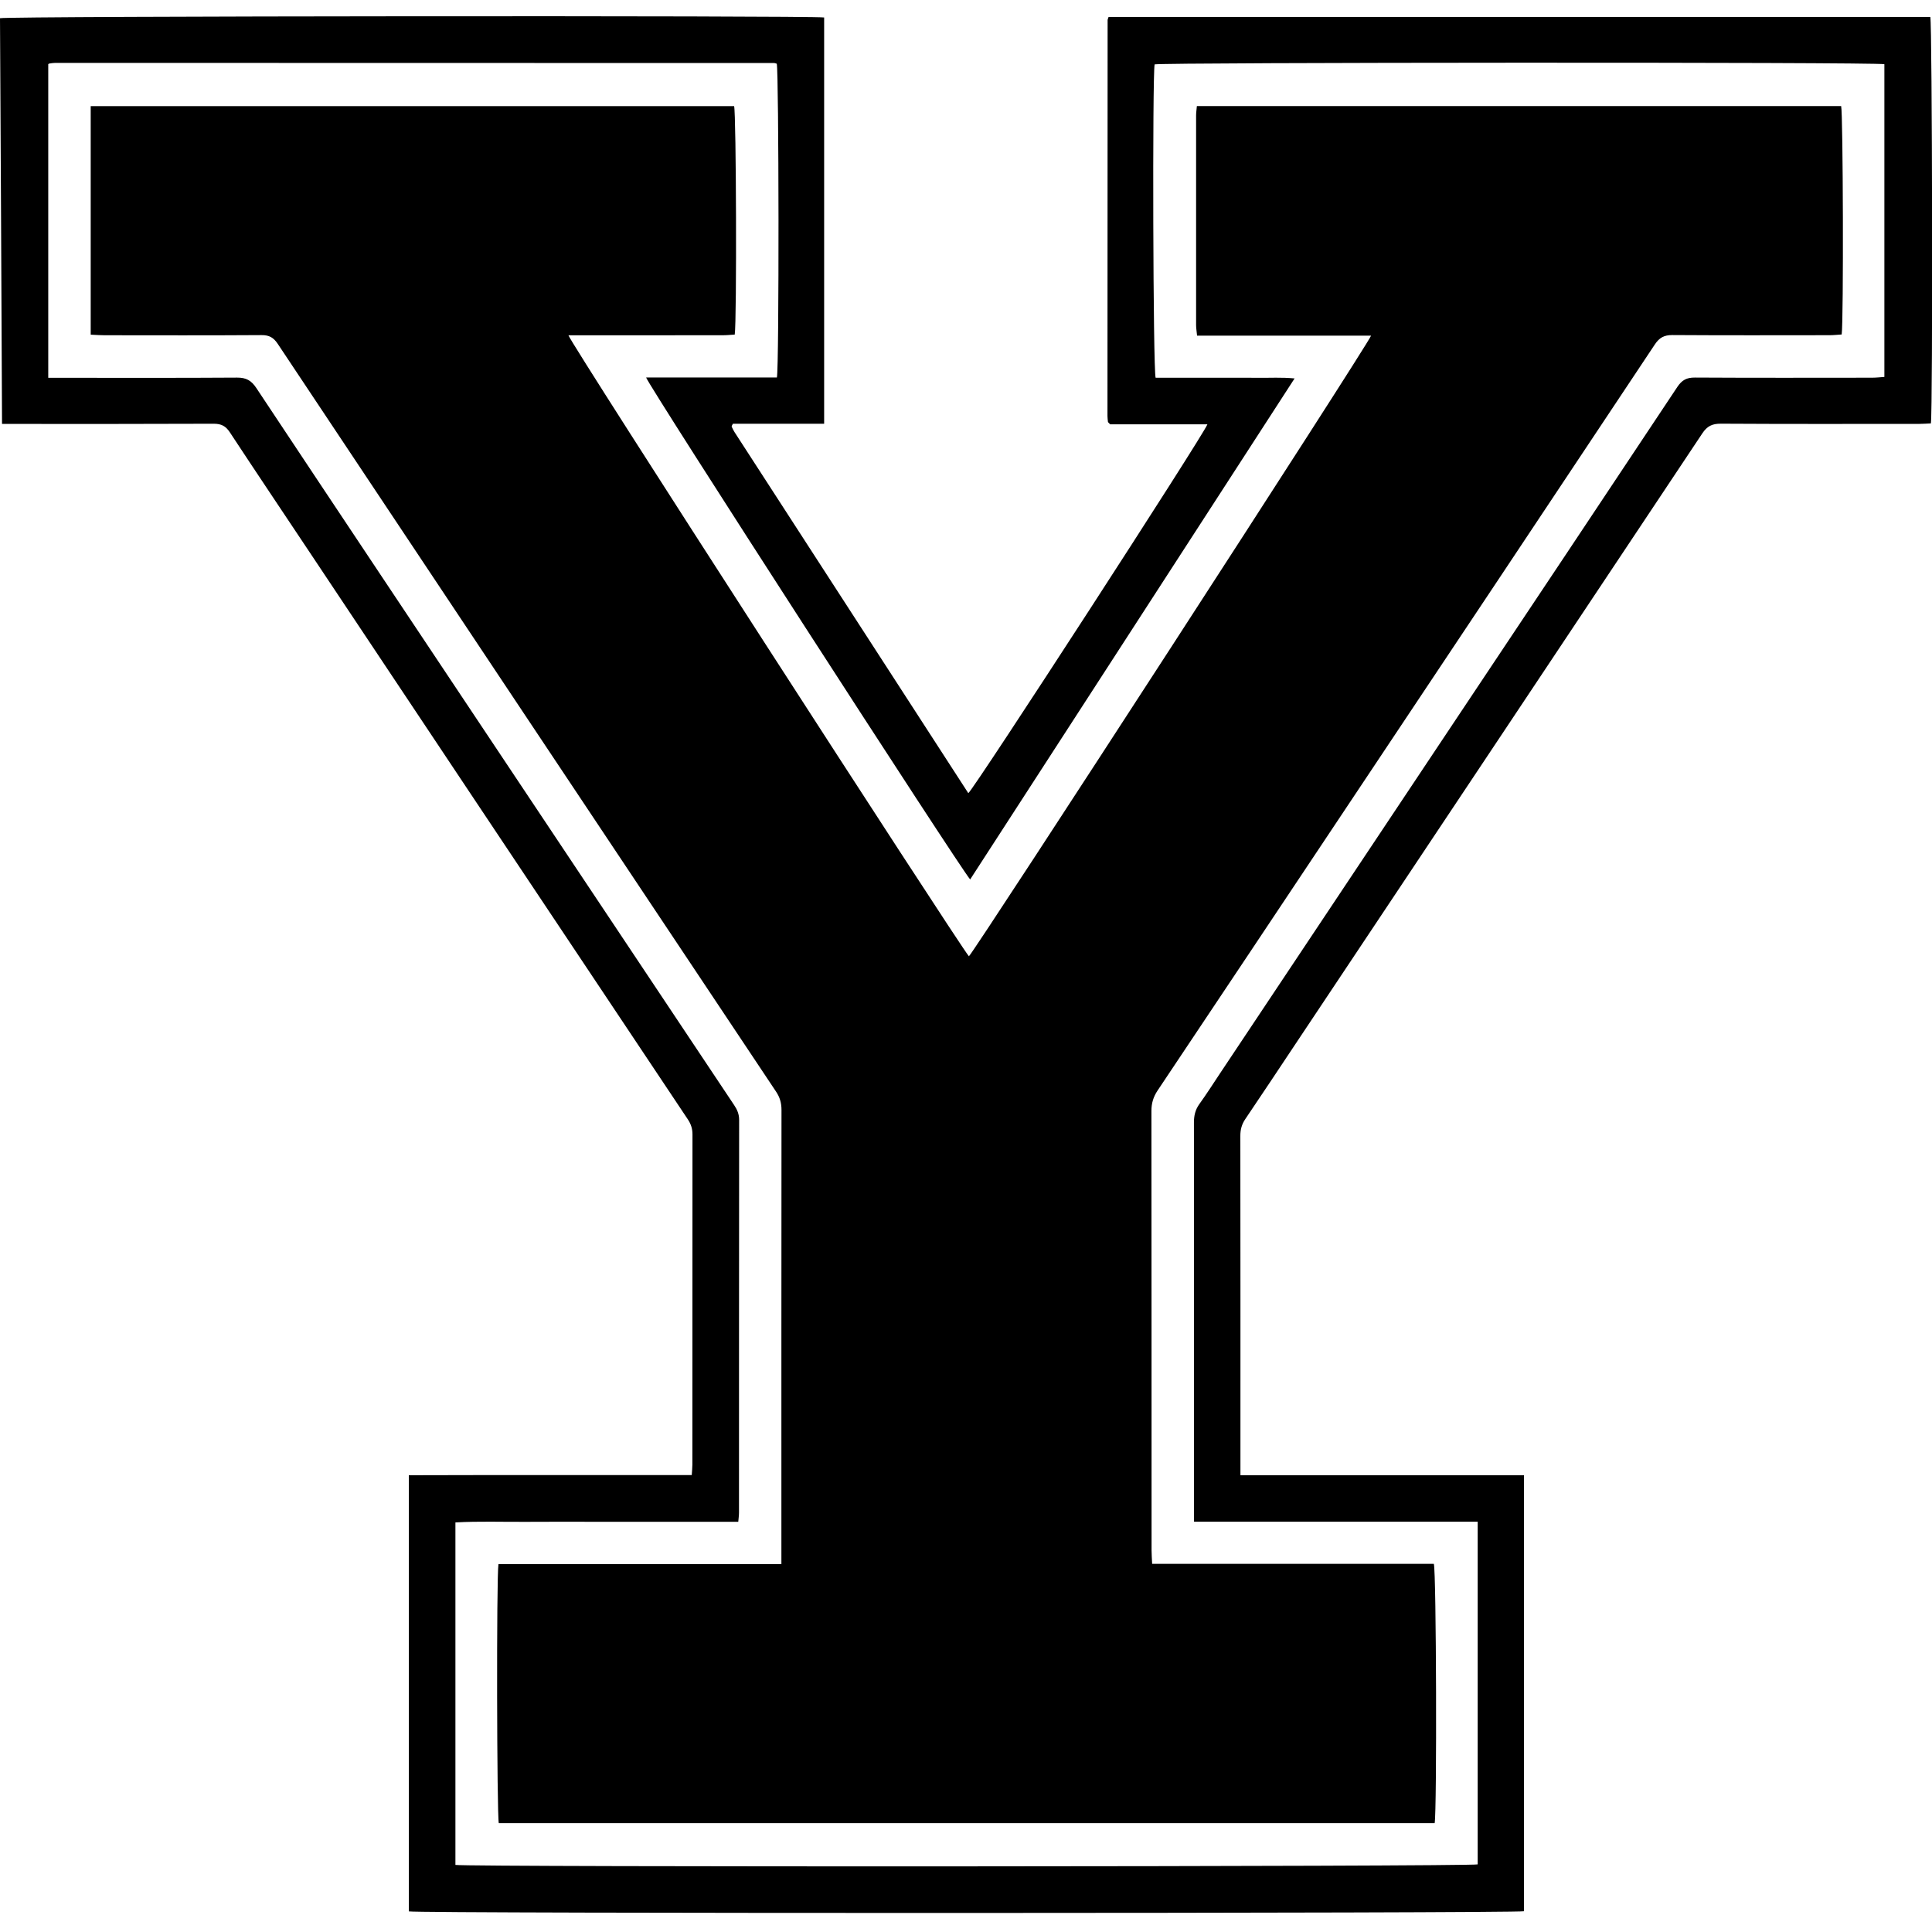
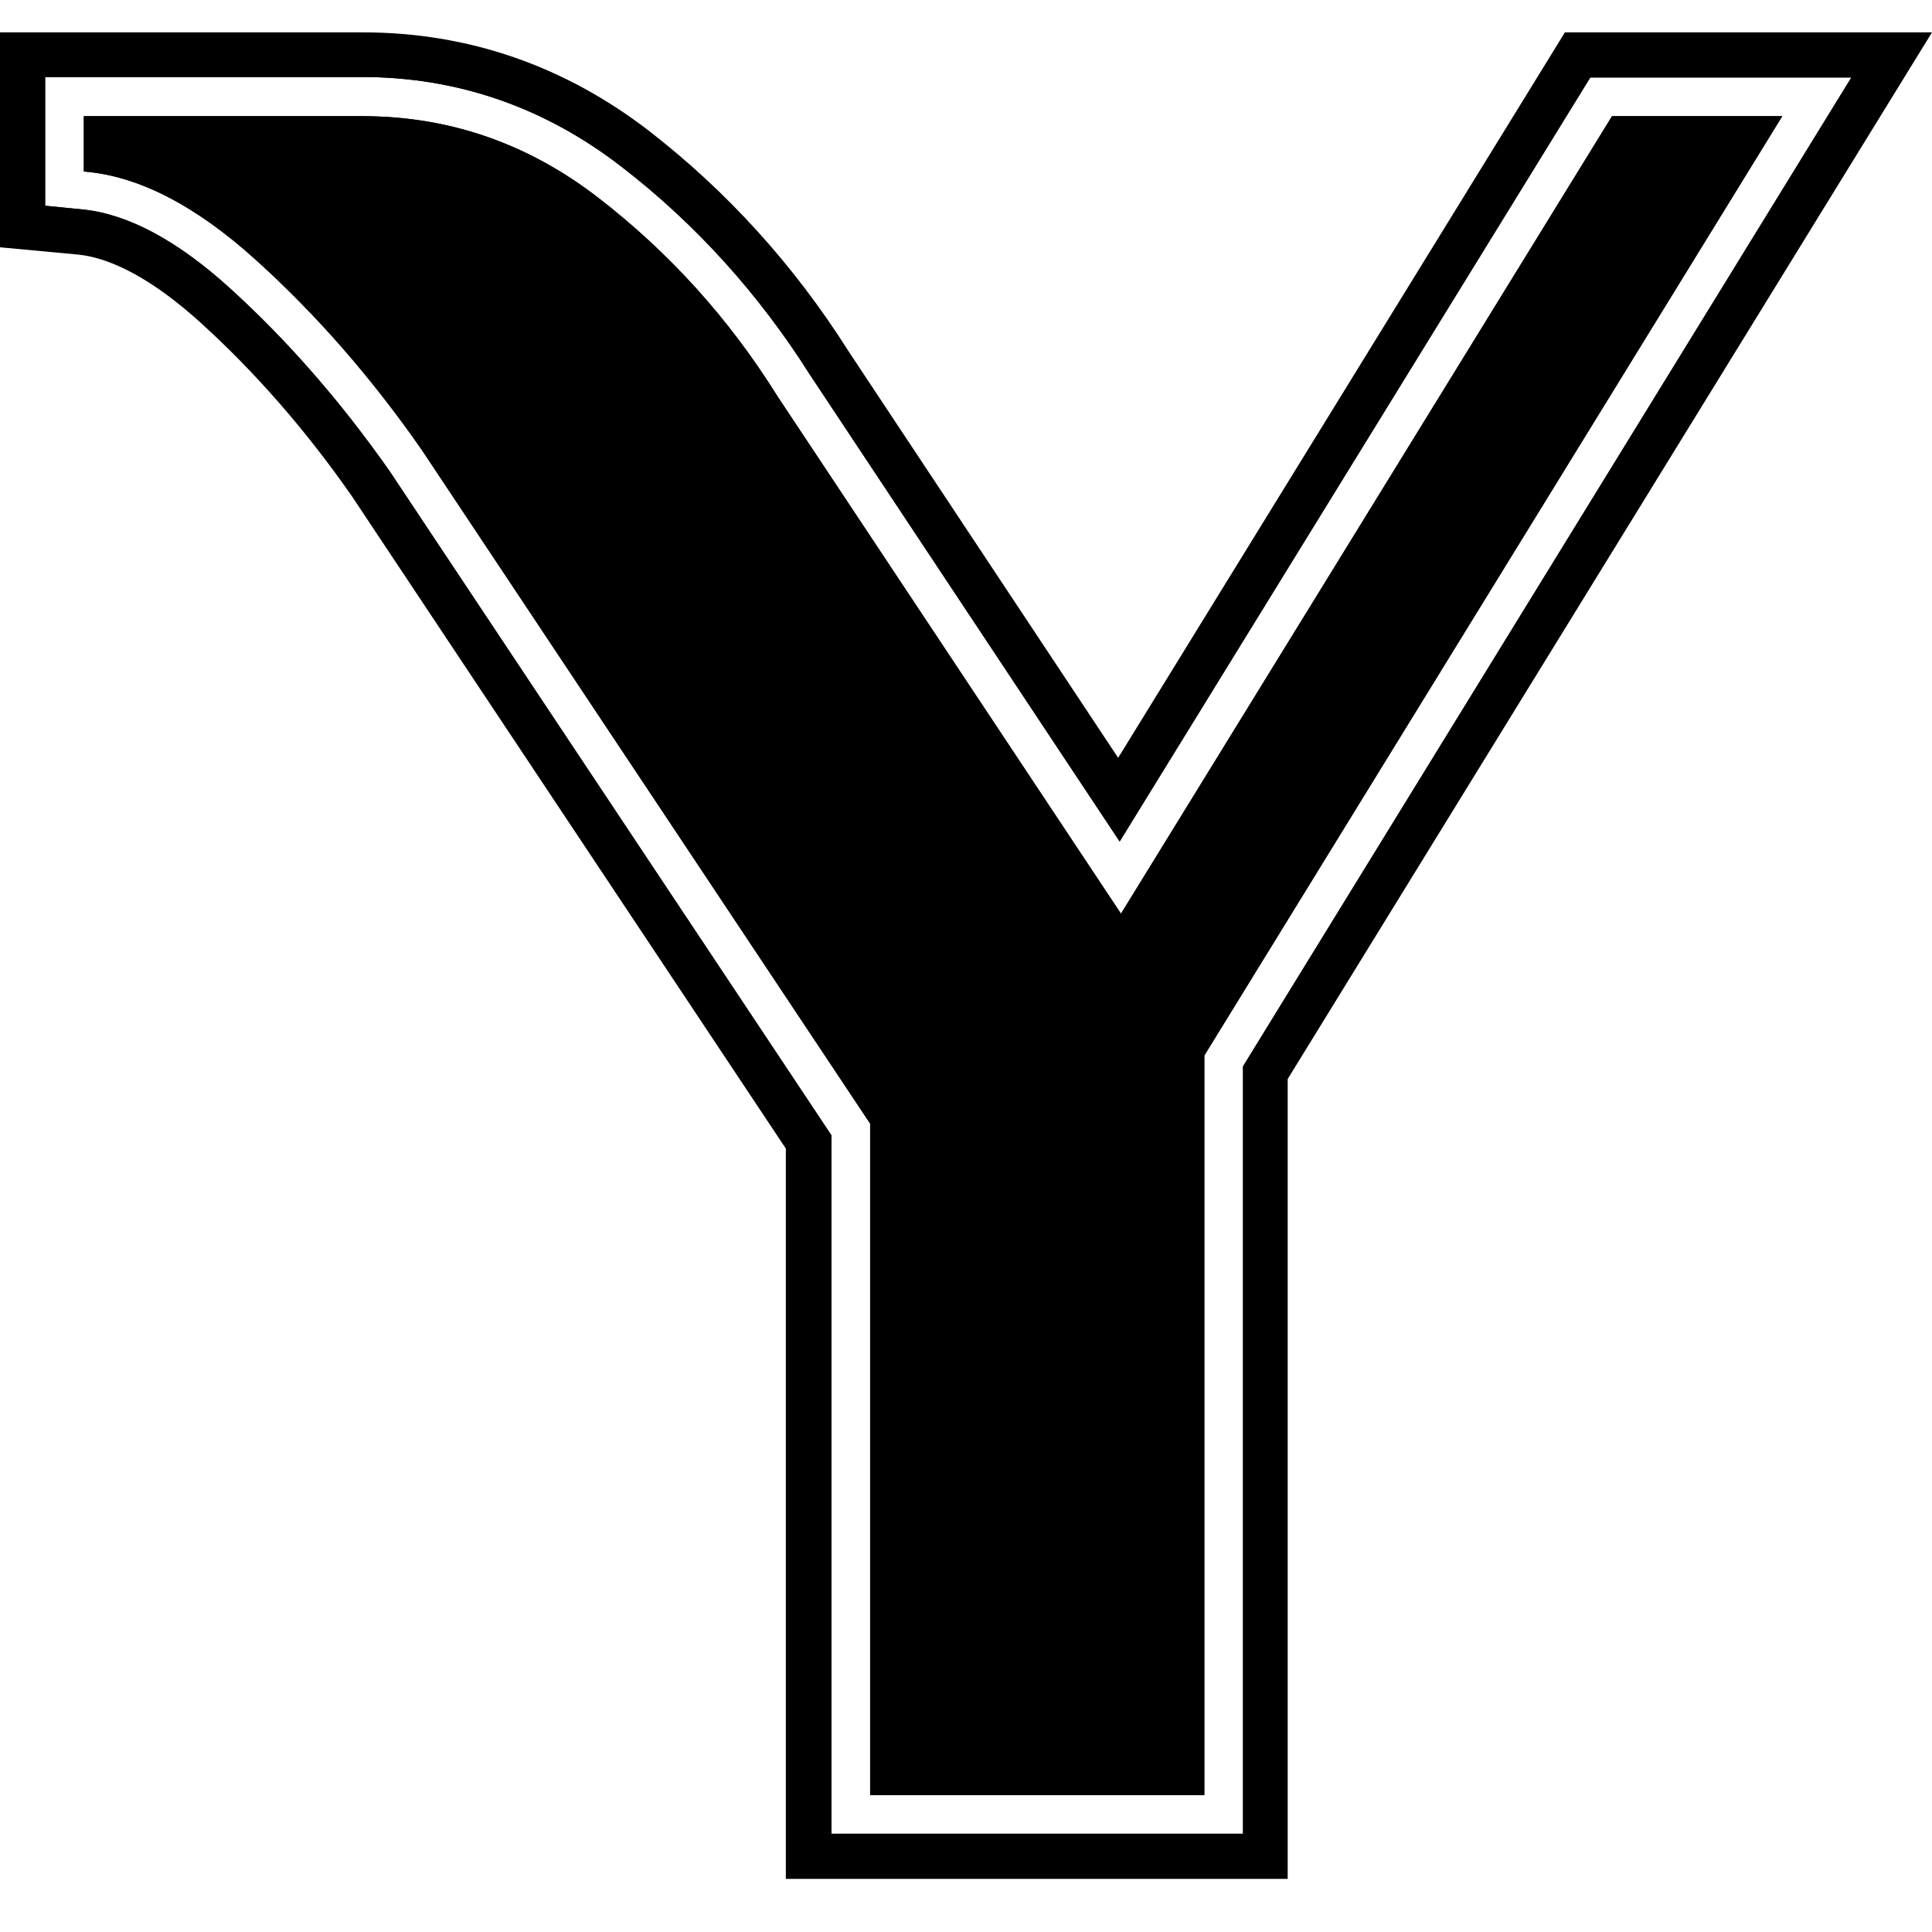
<svg xmlns="http://www.w3.org/2000/svg" version="1.1" id="Layer_1" x="0px" y="0px" viewBox="0 0 400 400" style="enable-background:new 0 0 400 400;" xml:space="preserve">
-   <path d="M256.82,305.43c19.77,0,39.17,0,58.7,0c0,30.23,0,60.25,0,90.27c-1.54,0.44-228.76,0.5-230.88,0.03c0-29.98,0-59.99,0-90.3  c4.93-0.01,9.78-0.02,14.62-0.03c4.87,0,9.74,0,14.61,0c4.87,0,9.74,0,14.61,0c4.86,0,9.71,0,14.74,0c0.05-0.86,0.13-1.53,0.13-2.19  c0.01-22.78,0-45.56,0.02-68.35c0-1.15-0.3-2.1-0.93-3.06c-15.01-22.47-30-44.96-45-67.45c-11.07-16.61-22.14-33.22-33.21-49.83  c-5.55-8.33-11.14-16.65-16.64-25.01c-0.85-1.3-1.77-1.78-3.34-1.78c-13.72,0.06-27.44,0.04-41.17,0.04c-0.81,0-1.62,0-2.66,0  C0.3,59.62,0.15,31.67,0,3.77C1.67,3.32,167.9,3.2,170.63,3.62c0,27.93,0,55.89,0,84.11c-6.36,0-12.7,0-18.89,0  c-0.17,0.32-0.21,0.38-0.23,0.44c-0.02,0.06-0.04,0.14-0.01,0.19c0.18,0.37,0.34,0.74,0.56,1.08  c16.13,24.92,32.27,49.85,48.42,74.78c1.32-1.06,48.81-74.32,49.5-76.37c-6.82,0-13.58,0-20.14,0c-0.24-0.24-0.29-0.29-0.33-0.34  c-0.04-0.05-0.12-0.1-0.12-0.16c-0.04-0.41-0.1-0.82-0.1-1.23c0-27.31,0.01-54.62,0.03-81.93c0-0.19,0.1-0.38,0.2-0.68  c56.72,0,113.43,0,170.13,0c0.4,1.49,0.54,81.11,0.12,84.15c-0.74,0.03-1.53,0.1-2.32,0.1c-13.72,0.01-27.45,0.04-41.17-0.04  c-1.77-0.01-2.83,0.49-3.83,2C324.31,132,296.15,174.23,268,216.47c-3.39,5.08-6.75,10.17-10.18,15.23  c-0.73,1.08-1.02,2.16-1.02,3.45c0.03,22.58,0.02,45.15,0.02,67.73C256.82,303.61,256.82,304.35,256.82,305.43z M305.94,315.05  c-6.67,0-13.17,0-19.67,0c-6.45,0-12.9,0-19.35,0c-6.49,0-12.99,0-19.71,0c0-1.12,0-1.93,0-2.74c0-8.65,0-17.29,0-25.94  c0-17.98,0.01-35.96-0.02-53.94c0-1.43,0.27-2.66,1.12-3.84c1.48-2.06,2.85-4.2,4.25-6.31c16.32-24.49,32.64-48.98,48.96-73.47  c15.26-22.89,30.54-45.77,45.75-68.69c0.96-1.44,1.93-1.96,3.64-1.95c12.21,0.07,24.43,0.04,36.64,0.03c0.86,0,1.72-0.1,2.59-0.16  c0-21.75,0-43.27,0-64.75c-2.19-0.45-149.5-0.38-151.09,0.04c-0.47,2.42-0.33,63.25,0.21,64.88c2.32,0,4.71,0,7.1,0  c2.33,0,4.67,0,7,0c2.4,0,4.8-0.02,7.2,0.01c2.36,0.03,4.73-0.13,7.47,0.13c-22.52,34.77-44.83,69.23-67.17,103.73  c-1.96-2.17-66.62-102.26-67.09-103.93c9.09,0,18.11,0,27.08,0c0.48-2.35,0.41-63.36-0.03-64.96c-0.18-0.05-0.37-0.14-0.57-0.14  c-49.61-0.02-99.22-0.03-148.83-0.03c-0.41,0-0.81,0.08-1.22,0.14c-0.06,0.01-0.12,0.06-0.18,0.1c-0.05,0.04-0.09,0.09-0.03,0.03  c0,21.62,0,43.14,0,64.93c1.13,0,2,0,2.87,0c12.08,0,24.15,0.04,36.23-0.04c1.87-0.01,2.94,0.59,3.97,2.14  c17.11,25.78,34.29,51.51,51.45,77.26c15.83,23.75,31.66,47.5,47.5,71.24c0.63,0.94,1.02,1.86,1.02,3.03  c-0.03,27.11-0.02,54.21-0.03,81.32c0,0.59-0.09,1.18-0.15,1.9c-5.04,0-9.91,0-14.77,0c-4.87,0-9.74,0-14.62,0  c-4.87,0-9.74-0.03-14.61,0.01c-4.84,0.03-9.68-0.15-14.56,0.12c0,23.8,0,47.37,0,70.91c2.47,0.47,210.13,0.36,211.65-0.11  C305.94,362.48,305.94,338.95,305.94,315.05z" />
-   <path d="M161.78,323.83c0-1.13,0-1.87,0-2.62c0-30.47-0.01-60.93,0.02-91.4c0-1.44-0.33-2.62-1.14-3.82  C126.25,174.4,91.85,122.79,57.49,71.17c-0.86-1.29-1.77-1.8-3.33-1.79c-10.84,0.07-21.68,0.04-32.52,0.03  c-0.87,0-1.75-0.07-2.86-0.12c0-15.83,0-31.5,0-47.32c44.39,0,88.81,0,133.21,0c0.44,1.52,0.57,44.32,0.13,47.3  c-0.81,0.05-1.67,0.14-2.53,0.14c-9.81,0.01-19.62,0.01-29.43,0.01c-0.8,0-1.61,0-2.47,0c0.47,1.7,80.27,125.3,82.91,128.57  c1.14-0.97,82.37-126.22,83.27-128.5c-11.99,0-23.9,0-36.03,0c-0.08-0.86-0.2-1.51-0.2-2.16c-0.01-14.48-0.01-28.96,0-43.44  c0-0.6,0.1-1.2,0.16-1.93c44.55,0,88.98,0,133.39,0c0.4,1.52,0.52,44.34,0.11,47.29c-0.81,0.05-1.67,0.15-2.53,0.15  c-10.84,0.01-21.68,0.04-32.52-0.03c-1.71-0.01-2.71,0.54-3.65,1.97c-21.64,32.56-43.33,65.09-65.02,97.62  c-12.63,18.95-25.26,37.9-37.92,56.83c-0.88,1.32-1.27,2.63-1.27,4.21c0.03,30.33,0.02,60.66,0.03,90.99c0,0.87,0.07,1.74,0.12,2.79  c19.59,0,38.98,0,58.32,0c0.52,1.64,0.65,51.12,0.17,53.68c-64.57,0-129.17,0-193.76,0c-0.4-1.51-0.5-51.07-0.07-53.63  C122.59,323.83,142.03,323.83,161.78,323.83z" />
+   <style type="text/css">
+ 	.st0{fill:none;stroke:#000000;stroke-width:0.891;stroke-miterlimit:10;}
+ </style>
+   <path d="M324,6.7l-92.5,150.2l-55.9-84.3c-11.2-17.7-25-32.9-41.1-45.4C116.9,13.6,96.9,6.7,75.1,6.7H0v44.5l16.1,1.5  c7.2,0.7,15.9,5.5,25.2,13.9c11.3,10.2,22,22.4,31.6,36.2l89.8,135V389h103.9V223.4L400,6.7H324z M257.8,220.9v159.2h-86.1V235.2  L80.3,97.9c-10.1-14.4-21.2-27.1-33-37.8C36.4,50.2,26.2,44.8,17,43.9l-8.1-0.8V15.6h66.1c19.8,0,38,6.3,54,18.7  c15.3,11.8,28.4,26.3,39.1,43.2l63.7,96L329,15.6h55.1L257.8,220.9z" />
+   <path class="st0" d="M329,15.6l-97.2,157.8l-63.7-96c-10.6-16.8-23.8-31.4-39.1-43.2c-16-12.4-34.2-18.7-54-18.7H8.9v27.5l8.1,0.8  c9.2,0.9,19.4,6.3,30.3,16.2c11.8,10.7,22.9,23.4,33,37.8l91.4,137.4v144.9h86.1V220.9L384.1,15.6H329z M248.9,218.4v152.8h-68.3  V232.5L87.7,92.9c-10.5-15.1-22-28.2-34.4-39.4C40.8,42.2,29,36.1,17.8,35.1V24.5h57.2c17.9,0,34.1,5.6,48.6,16.8  c14.5,11.2,26.9,24.8,37,41L232.1,190L334,24.5h34.2L248.9,218.4z" />
+   <path class="st0" d="M329,15.6l-97.2,157.8l-63.7-96c-10.6-16.8-23.8-31.4-39.1-43.2c-16-12.4-34.2-18.7-54-18.7H8.9v27.5l8.1,0.8  c9.2,0.9,19.4,6.3,30.3,16.2c11.8,10.7,22.9,23.4,33,37.8l91.4,137.4v144.9h86.1V220.9L384.1,15.6H329z M248.9,218.4v152.8h-68.3  V232.5L87.7,92.9c-10.5-15.1-22-28.2-34.4-39.4C40.8,42.2,29,36.1,17.8,35.1V24.5h57.2c17.9,0,34.1,5.6,48.6,16.8  c14.5,11.2,26.9,24.8,37,41L232.1,190L334,24.5h34.2L248.9,218.4z" />
+   <path d="M368.1,24.5L248.9,218.4v152.8h-68.3V232.5L87.7,92.9c-10.5-15.1-22-28.2-34.4-39.4C40.8,42.2,29,36.1,17.8,35.1V24.5h57.2  c17.9,0,34.1,5.6,48.6,16.8c14.5,11.2,26.9,24.8,37,41L232.1,190L334,24.5H368.1z" />
</svg>
